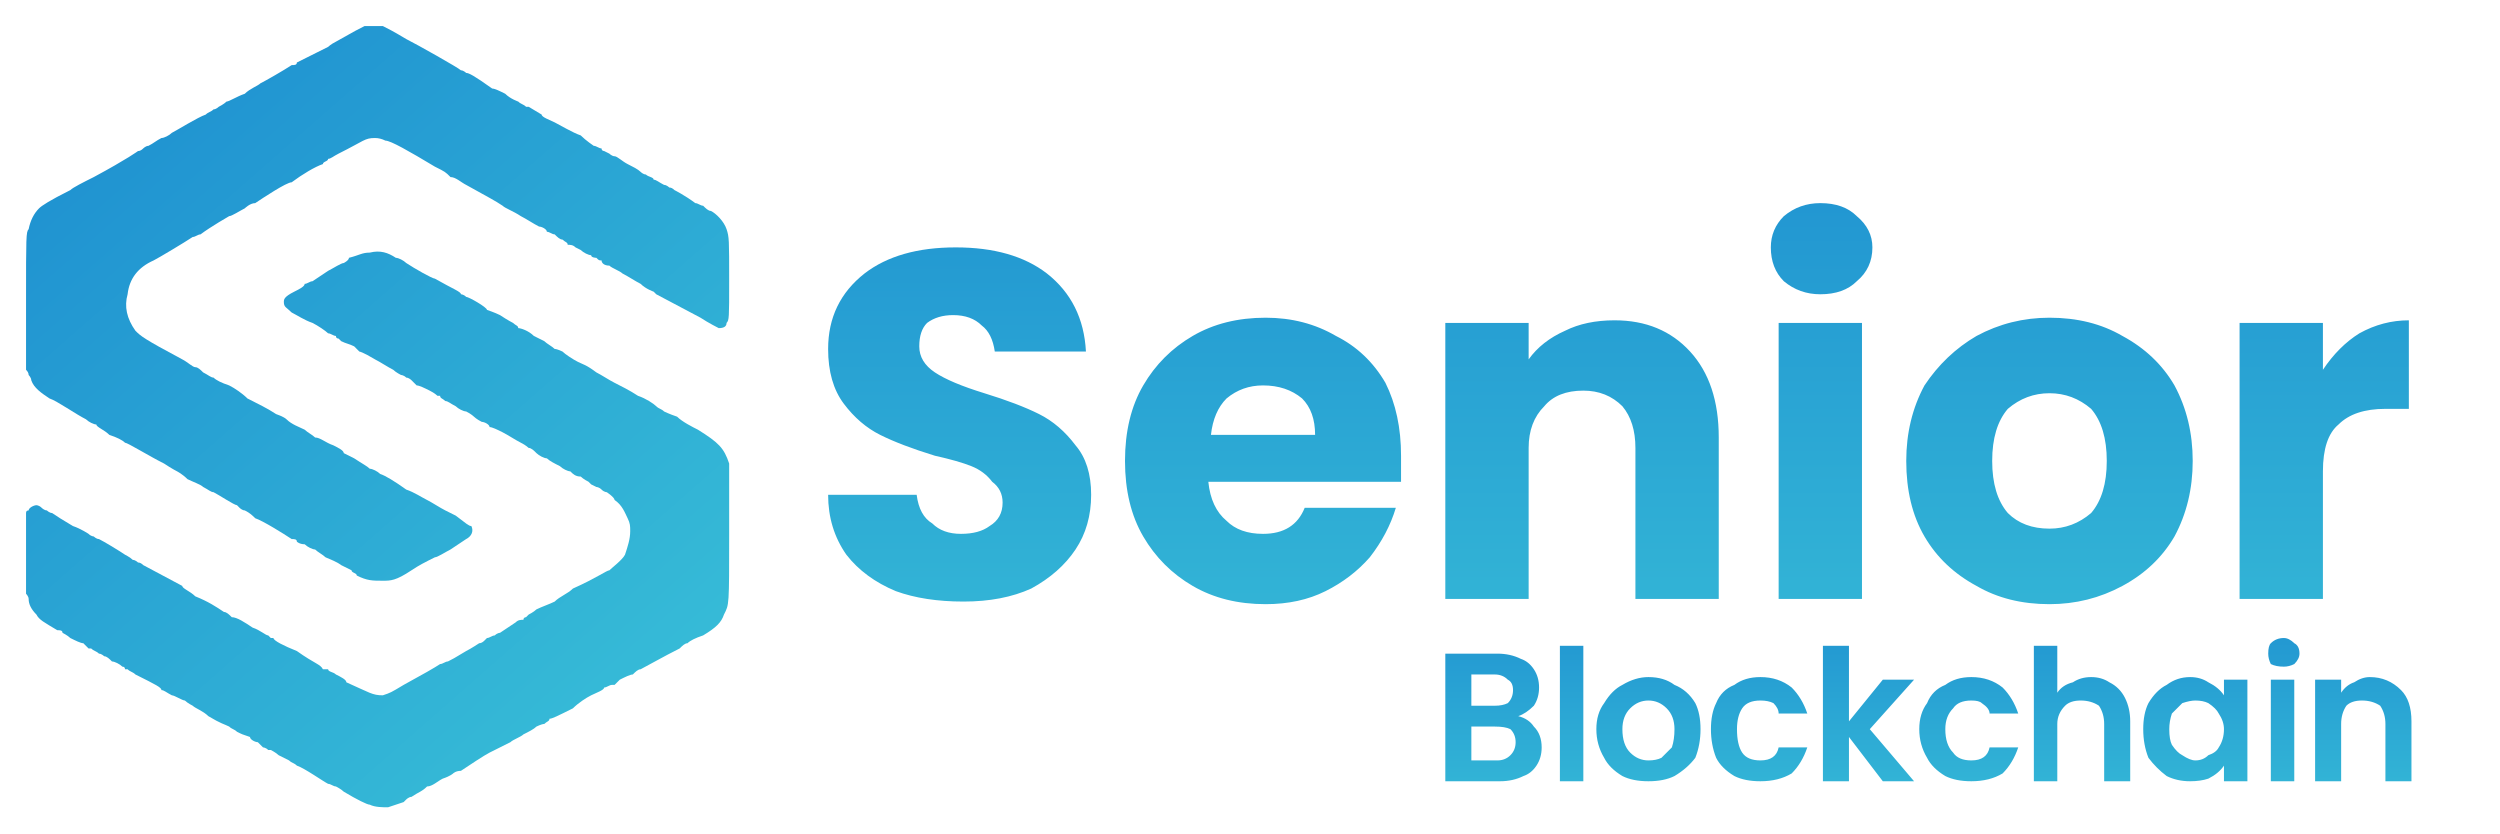
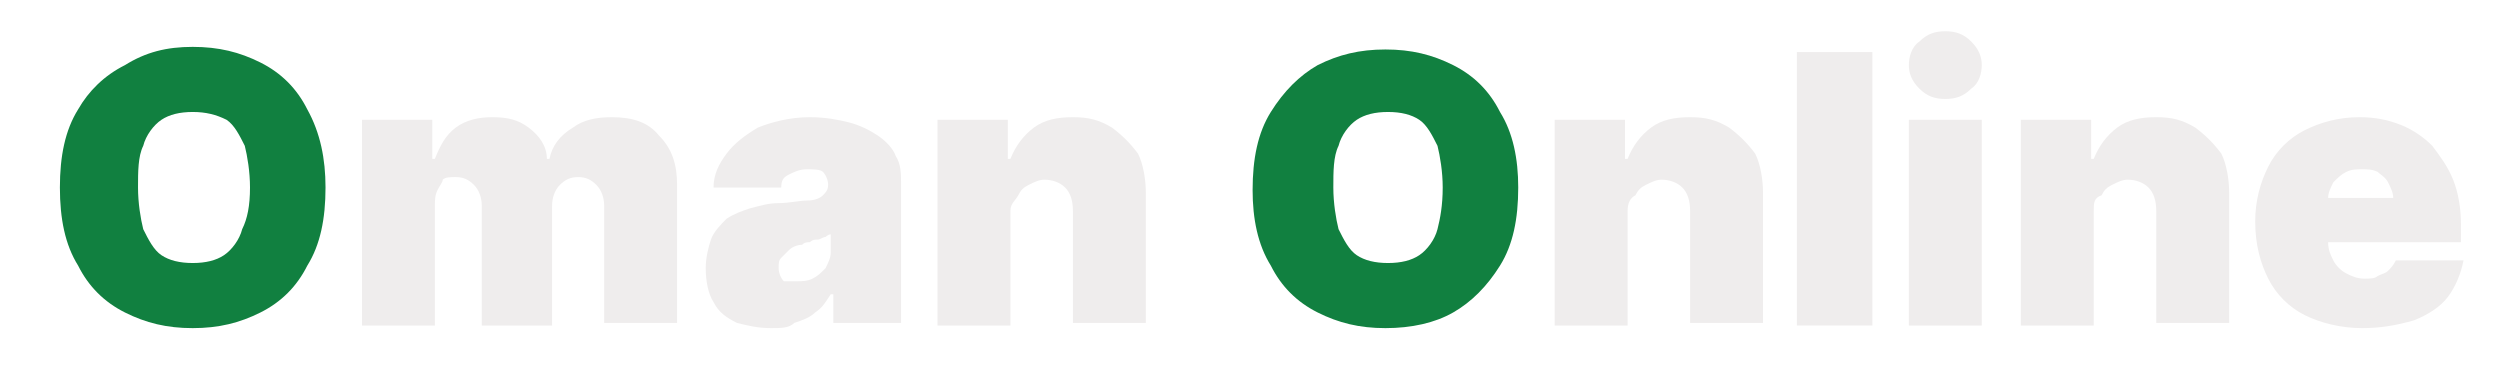
- <svg xmlns="http://www.w3.org/2000/svg" version="1.2" viewBox="0 0 96 32" width="96" height="32">
-   <defs>
-     <clipPath clipPathUnits="userSpaceOnUse" id="cp1">
-       <path d="m0 0h96v32h-96z" />
+ <svg xmlns="http://www.w3.org/2000/svg" xmlns:xlink="http://www.w3.org/1999/xlink" version="1.1" id="Layer_1" x="0px" y="0px" viewBox="0 0 96 14.5" style="enable-background:new 0 0 96 14.5;" xml:space="preserve">
+   <style type="text/css">
+ 	.st0{clip-path:url(#SVGID_00000137105771050006310840000018010434143223640507_);}
+ 	.st1{fill:#118040;}
+ 	.st2{fill:#EFEDED;}
+ </style>
+   <g>
+     <defs>
+       <rect id="SVGID_1_" y="-8.2" width="96" height="32" />
+     </defs>
+     <clipPath id="SVGID_00000135674488169376986040000012253913676306353301_">
+       <use xlink:href="#SVGID_1_" style="overflow:visible;" />
    </clipPath>
-     <linearGradient id="g1" x1="1" y1="1" x2="27.6" y2="31.3" gradientUnits="userSpaceOnUse">
-       <stop offset="0" stop-color="#1c8cd0" />
-       <stop offset="1" stop-color="#3ac2d8" />
-     </linearGradient>
-     <linearGradient id="g2" x1="1" y1="1" x2="27.6" y2="31.3" gradientUnits="userSpaceOnUse">
-       <stop offset="0" stop-color="#1c8cd0" />
-       <stop offset="1" stop-color="#3ac2d8" />
-     </linearGradient>
-     <linearGradient id="g3" x1="61.4" y1="2" x2="61.4" y2="31" gradientUnits="userSpaceOnUse">
-       <stop offset="0" stop-color="#1c8cd0" />
-       <stop offset="1" stop-color="#3ac2d8" />
-     </linearGradient>
-     <linearGradient id="g4" x1="75.1" y1="22" x2="75.1" y2="33" gradientUnits="userSpaceOnUse">
-       <stop offset="0" stop-color="#1c8cd0" />
-       <stop offset="1" stop-color="#3ac2d8" />
-     </linearGradient>
-   </defs>
-   <style>
- 		.s0 { fill: url(#g1) } 
- 		.s1 { fill: url(#g2) } 
- 		.s2 { fill: url(#g3) } 
- 		.s3 { fill: url(#g4) } 
- 	</style>
-   <g id="Clip-Path" clip-path="url(#cp1)">
-     <g id="Layer">
-       <path id="Layer" class="s0" d="m14 1c-0.2 0.1-0.4 0.2-1.1 0.6-0.2 0.1-0.3 0.2-0.3 0.2 0 0-0.2 0.1-0.4 0.2-0.2 0.1-0.4 0.2-0.4 0.2 0 0-0.2 0.1-0.4 0.2 0 0.1-0.1 0.1-0.2 0.1-0.3 0.2-1 0.6-1.2 0.7-0.1 0.1-0.4 0.2-0.6 0.4-0.3 0.1-0.6 0.3-0.7 0.3-0.1 0.1-0.3 0.2-0.3 0.2 0 0-0.1 0.1-0.2 0.1-0.1 0.1-0.2 0.1-0.3 0.2-0.3 0.1-1.1 0.6-1.3 0.7-0.1 0.1-0.3 0.2-0.4 0.2-0.2 0.1-0.3 0.2-0.5 0.3-0.1 0-0.2 0.1-0.2 0.1q-0.1 0.1-0.2 0.1c0 0-0.4 0.3-1.7 1-0.4 0.2-0.8 0.4-0.9 0.5-0.8 0.4-1.1 0.6-1.2 0.7q-0.3 0.3-0.4 0.8c-0.1 0.1-0.1 0.3-0.1 2.7 0 1.8 0 2.6 0 2.7q0.1 0.1 0.1 0.2c0 0 0.1 0.1 0.1 0.2 0.1 0.3 0.4 0.5 0.7 0.7 0.3 0.1 1 0.6 1.4 0.8 0.1 0.1 0.3 0.2 0.4 0.2 0 0.1 0.3 0.2 0.5 0.4 0.3 0.1 0.5 0.2 0.6 0.3 0.1 0 0.9 0.5 1.5 0.8 0.3 0.2 0.5 0.3 0.5 0.3 0 0 0.2 0.1 0.4 0.3 0.2 0.1 0.5 0.2 0.6 0.3 0.2 0.1 0.3 0.2 0.4 0.2 0.2 0.1 0.8 0.5 0.9 0.5q0.1 0.1 0.1 0.1c0 0 0.1 0.1 0.2 0.1 0.2 0.1 0.3 0.2 0.4 0.3 0.3 0.1 1.1 0.6 1.4 0.8 0.1 0 0.2 0 0.2 0.1 0 0 0.1 0.1 0.3 0.1 0.1 0.1 0.3 0.2 0.4 0.2 0.1 0.1 0.3 0.2 0.4 0.3 0.5 0.2 0.6 0.3 0.6 0.3q0 0 0.4 0.2c0 0.1 0.2 0.1 0.2 0.2 0.4 0.2 0.6 0.2 1 0.2 0.3 0 0.5 0 1.1-0.4 0.3-0.2 0.5-0.3 0.9-0.5 0.1 0 0.4-0.2 0.6-0.3 0.3-0.2 0.6-0.4 0.6-0.4 0.2-0.1 0.3-0.3 0.2-0.5-0.1 0-0.2-0.1-0.6-0.4 0 0-0.2-0.1-0.4-0.2-0.2-0.1-0.5-0.3-0.7-0.4-0.2-0.1-0.5-0.3-0.8-0.4q-0.7-0.5-1-0.6c-0.1-0.1-0.3-0.2-0.4-0.2-0.1-0.1-0.3-0.2-0.6-0.4-0.2-0.1-0.4-0.2-0.4-0.2 0-0.1-0.2-0.2-0.4-0.3-0.3-0.1-0.5-0.3-0.7-0.3-0.1-0.1-0.3-0.2-0.4-0.3-0.2-0.1-0.5-0.2-0.7-0.4-0.1-0.1-0.4-0.2-0.4-0.2-0.3-0.2-0.7-0.4-1.1-0.6-0.2-0.2-0.5-0.4-0.7-0.5-0.3-0.1-0.5-0.2-0.6-0.3-0.1 0-0.2-0.1-0.4-0.2-0.1-0.1-0.2-0.2-0.3-0.2-0.1 0-0.3-0.2-0.5-0.3-1.5-0.8-1.6-0.9-1.8-1.1q-0.5-0.7-0.3-1.4 0.1-0.9 1-1.3c0.2-0.1 1.2-0.7 1.5-0.9 0.1 0 0.2-0.1 0.3-0.1 0.4-0.3 1.1-0.7 1.1-0.7 0.1 0 0.4-0.2 0.6-0.3 0 0 0.2-0.2 0.4-0.2 0.3-0.2 1.2-0.8 1.4-0.8 0.4-0.3 0.9-0.6 1.2-0.7 0-0.1 0.2-0.1 0.2-0.2 0.1 0 0.2-0.1 0.4-0.2 1-0.5 1-0.6 1.4-0.6q0.2 0 0.4 0.1c0.2 0 0.9 0.4 1.9 1 0.4 0.2 0.4 0.2 0.6 0.4 0.2 0 0.4 0.2 0.6 0.3 0.9 0.5 1.1 0.6 1.4 0.8 0.1 0.1 0.4 0.2 0.7 0.4 0.2 0.1 0.5 0.3 0.7 0.4 0.1 0 0.3 0.1 0.3 0.2 0.1 0 0.2 0.1 0.3 0.1 0.1 0.1 0.2 0.2 0.3 0.2 0.1 0.1 0.2 0.1 0.2 0.2 0.1 0 0.2 0 0.3 0.1 0 0 0.2 0.1 0.2 0.1 0.1 0.1 0.3 0.2 0.4 0.2 0 0.1 0.2 0.1 0.2 0.1 0.1 0.1 0.1 0.1 0.2 0.1 0 0.1 0.1 0.2 0.3 0.2 0.1 0.1 0.4 0.2 0.5 0.3 0.2 0.1 0.5 0.3 0.7 0.4 0.2 0.2 0.5 0.3 0.5 0.3 0 0 0.1 0.1 0.1 0.1 0.2 0.1 1.5 0.8 1.7 0.9 0.3 0.2 0.7 0.4 0.7 0.4q0.3 0 0.3-0.2c0.1-0.1 0.1-0.2 0.1-1.6 0-1.6 0-1.7-0.1-2-0.1-0.3-0.4-0.6-0.6-0.7-0.1 0-0.2-0.1-0.3-0.2-0.1 0-0.2-0.1-0.3-0.1-0.4-0.3-0.8-0.5-0.8-0.5q-0.1-0.1-0.2-0.1c0 0-0.1-0.1-0.2-0.1-0.2-0.1-0.3-0.2-0.4-0.2 0-0.1-0.2-0.1-0.3-0.2-0.1 0-0.2-0.1-0.2-0.1-0.1-0.1-0.3-0.2-0.5-0.3-0.2-0.1-0.4-0.3-0.5-0.3-0.1 0-0.2-0.1-0.2-0.1q-0.2-0.1-0.2-0.1c0 0-0.1 0-0.1-0.1-0.1 0-0.2-0.1-0.3-0.1 0 0-0.3-0.2-0.5-0.4-0.3-0.1-0.8-0.4-1-0.5-0.2-0.1-0.5-0.2-0.5-0.3 0 0-0.5-0.3-0.5-0.3q0 0-0.1 0c-0.1-0.1-0.2-0.1-0.3-0.2 0 0-0.3-0.1-0.5-0.3-0.2-0.1-0.4-0.2-0.5-0.2-0.7-0.5-0.9-0.6-1-0.6 0 0-0.1-0.1-0.2-0.1-0.1-0.1-1.7-1-2.1-1.2-0.5-0.3-0.7-0.4-0.9-0.5-0.2 0-0.5 0-0.7 0z" />
-       <path id="Layer" class="s1" d="m14.2 9.7c-0.3 0-0.4 0.1-0.8 0.2 0 0.1-0.2 0.2-0.2 0.2-0.1 0-0.4 0.2-0.6 0.3-0.3 0.2-0.6 0.4-0.6 0.4-0.1 0-0.2 0.1-0.3 0.1 0 0.1-0.2 0.2-0.4 0.3-0.4 0.2-0.4 0.3-0.4 0.4 0 0.2 0.1 0.2 0.3 0.4 0.2 0.1 0.5 0.3 0.8 0.4 0.2 0.1 0.5 0.3 0.6 0.4 0.1 0 0.2 0.1 0.3 0.1q0 0.1 0.1 0.1c0 0 0 0 0.1 0.1 0.2 0.1 0.3 0.1 0.5 0.2 0.1 0.1 0.1 0.1 0.2 0.2 0 0 0.1 0 0.6 0.3 0.2 0.1 0.5 0.3 0.7 0.4 0.1 0.1 0.3 0.2 0.3 0.2 0 0 0.1 0 0.2 0.1 0.1 0 0.2 0.1 0.2 0.1q0 0 0 0c0 0 0.1 0.1 0.2 0.2 0.1 0 0.3 0.1 0.5 0.2 0.2 0.1 0.3 0.2 0.3 0.2q0 0 0.1 0c0 0.1 0.1 0.1 0.2 0.2 0.1 0 0.2 0.1 0.4 0.2 0.1 0.1 0.3 0.2 0.4 0.2 0.2 0.1 0.3 0.2 0.3 0.2 0 0 0.1 0.1 0.3 0.2 0.1 0 0.3 0.1 0.3 0.2 0.1 0 0.3 0.1 0.5 0.2 0.2 0.1 0.5 0.3 0.7 0.4 0.2 0.1 0.3 0.2 0.3 0.2 0.1 0 0.2 0.1 0.3 0.2 0.1 0.1 0.3 0.2 0.4 0.2 0.1 0.1 0.3 0.2 0.5 0.3 0.1 0.1 0.3 0.2 0.4 0.2 0.1 0.1 0.2 0.2 0.4 0.2 0.1 0.1 0.3 0.2 0.3 0.2q0 0 0.1 0.1 0.2 0.1 0.2 0.1c0 0 0.1 0 0.2 0.1 0.1 0.1 0.2 0.1 0.2 0.1 0 0 0.3 0.2 0.3 0.3 0.3 0.2 0.4 0.5 0.5 0.7 0.1 0.2 0.1 0.3 0.1 0.5 0 0.3-0.1 0.6-0.2 0.9-0.1 0.2-0.5 0.5-0.6 0.6-0.1 0-0.5 0.3-1.4 0.7-0.2 0.2-0.5 0.3-0.7 0.5-0.2 0.1-0.5 0.2-0.7 0.3-0.1 0.1-0.3 0.2-0.3 0.2q0 0-0.1 0.1c0 0-0.1 0-0.1 0.1-0.1 0-0.2 0-0.3 0.1-0.3 0.2-0.6 0.4-0.6 0.4 0 0-0.1 0-0.2 0.1-0.1 0-0.2 0.1-0.3 0.1-0.1 0.1-0.1 0.1-0.1 0.1q-0.1 0.1-0.2 0.1c0 0-0.3 0.2-0.5 0.3-0.5 0.3-0.5 0.3-0.7 0.4-0.1 0-0.2 0.1-0.3 0.1q-0.3 0.2-1.4 0.8c-0.5 0.3-0.5 0.3-0.8 0.4-0.4 0-0.5-0.1-1.4-0.5 0-0.1-0.2-0.2-0.4-0.3-0.1-0.1-0.3-0.1-0.3-0.2q-0.1 0-0.2 0c-0.1-0.2-0.3-0.2-1-0.7-0.5-0.2-0.9-0.4-0.9-0.5q-0.1 0-0.1 0 0 0-0.1-0.1c-0.1 0-0.3-0.2-0.6-0.3-0.3-0.2-0.6-0.4-0.8-0.4-0.1-0.1-0.2-0.2-0.3-0.2-0.3-0.2-0.6-0.4-1.1-0.6-0.2-0.2-0.5-0.3-0.5-0.4-0.2-0.1-1.3-0.7-1.5-0.8q-0.1-0.1-0.2-0.1c0 0-0.1-0.1-0.2-0.1-0.1-0.1-0.3-0.2-0.3-0.2-0.3-0.2-0.8-0.5-1-0.6-0.1 0-0.2-0.1-0.2-0.1 0 0-0.1 0-0.2-0.1 0 0-0.3-0.2-0.6-0.3-0.5-0.3-0.5-0.3-0.8-0.5-0.1 0-0.2-0.1-0.2-0.1-0.1 0-0.2-0.1-0.2-0.1-0.1-0.1-0.2-0.1-0.2-0.1-0.1 0-0.3 0.1-0.3 0.2q-0.1 0-0.1 0.1c0 0 0 3 0 3.1 0 0 0.1 0.1 0.1 0.2 0 0.2 0.1 0.4 0.3 0.6 0.1 0.2 0.3 0.3 0.8 0.6 0.1 0 0.2 0 0.2 0.1 0 0 0.2 0.1 0.3 0.2 0.2 0.1 0.4 0.2 0.5 0.2 0.1 0.1 0.2 0.2 0.2 0.2q0.1 0 0.1 0c0.1 0.1 0.2 0.1 0.3 0.2 0.1 0 0.2 0.1 0.2 0.1 0.1 0 0.2 0.1 0.3 0.2 0.1 0 0.3 0.1 0.4 0.2q0.1 0 0.1 0.1 0 0 0.1 0c0.1 0.1 0.2 0.1 0.3 0.2 0.8 0.4 1 0.5 1 0.6 0.1 0 0.2 0.1 0.4 0.2 0.1 0 0.4 0.2 0.5 0.2 0.1 0.1 0.3 0.2 0.3 0.2 0.1 0.1 0.4 0.2 0.6 0.4 0.5 0.3 0.6 0.3 0.8 0.4 0.1 0.1 0.2 0.1 0.3 0.2 0.2 0.1 0.2 0.1 0.5 0.2 0 0.1 0.2 0.2 0.3 0.2 0.1 0.1 0.2 0.2 0.2 0.2 0 0 0.1 0 0.2 0.1 0.1 0 0.1 0 0.1 0 0 0 0.2 0.1 0.3 0.2 0.2 0.1 0.4 0.2 0.4 0.2 0.1 0.1 0.2 0.1 0.3 0.2 0.3 0.1 1 0.6 1.2 0.7 0.1 0 0.2 0.1 0.3 0.1 0 0 0.2 0.1 0.3 0.2 0.5 0.3 0.9 0.5 1 0.5 0.2 0.1 0.5 0.1 0.7 0.1q0.3-0.1 0.6-0.2 0.1-0.1 0.1-0.1c0 0 0.1-0.1 0.2-0.1 0.3-0.2 0.4-0.2 0.6-0.4 0.2 0 0.4-0.2 0.6-0.3 0.3-0.1 0.4-0.2 0.4-0.2 0 0 0.1-0.1 0.3-0.1 0.3-0.2 0.9-0.6 1.1-0.7 0.2-0.1 0.2-0.1 0.8-0.4 0.1-0.1 0.4-0.2 0.5-0.3 0.2-0.1 0.4-0.2 0.5-0.3 0 0 0.2-0.1 0.3-0.1 0.1-0.1 0.2-0.1 0.2-0.2 0.1 0 0.3-0.1 0.9-0.4 0.2-0.2 0.5-0.4 0.7-0.5 0.2-0.1 0.5-0.2 0.5-0.3 0.1 0 0.2-0.1 0.3-0.1q0.1 0 0.1 0c0 0 0.1-0.1 0.2-0.2 0.2-0.1 0.4-0.2 0.5-0.2 0.1-0.1 0.2-0.2 0.3-0.2 0.2-0.1 0.9-0.5 1.5-0.8 0.1-0.1 0.2-0.2 0.3-0.2 0.1-0.1 0.3-0.2 0.6-0.3 0.5-0.3 0.7-0.5 0.8-0.8 0.2-0.4 0.2-0.3 0.2-3.1 0-2.1 0-2.5 0-2.7-0.2-0.6-0.4-0.8-1.2-1.3-0.2-0.1-0.6-0.3-0.8-0.5-0.3-0.1-0.5-0.2-0.5-0.2-0.1-0.1-0.2-0.1-0.3-0.2-0.1-0.1-0.4-0.3-0.7-0.4-0.3-0.2-0.7-0.4-0.9-0.5-0.2-0.1-0.5-0.3-0.7-0.4-0.4-0.3-0.5-0.3-0.7-0.4-0.2-0.1-0.5-0.3-0.6-0.4 0 0-0.2-0.1-0.3-0.1-0.1-0.1-0.3-0.2-0.4-0.3 0 0-0.2-0.1-0.4-0.2-0.2-0.2-0.5-0.3-0.6-0.3 0-0.1-0.1-0.1-0.2-0.2 0 0-0.2-0.1-0.5-0.3-0.2-0.1-0.5-0.2-0.5-0.2 0-0.1-0.7-0.5-0.8-0.5-0.1-0.1-0.2-0.1-0.2-0.1 0-0.1-0.3-0.2-1-0.6-0.1 0-0.8-0.4-1.1-0.6-0.1-0.1-0.3-0.2-0.4-0.2-0.3-0.2-0.6-0.3-1-0.2z" />
-       <path id="Layer" fill-rule="evenodd" class="s2" d="m37 23.1q-1.5 0-2.6-0.4-1.2-0.5-1.9-1.4-0.7-1-0.7-2.3h3.4q0.1 0.8 0.6 1.1 0.4 0.4 1.1 0.4 0.7 0 1.1-0.3 0.5-0.3 0.5-0.9 0-0.5-0.4-0.8-0.3-0.4-0.8-0.6-0.5-0.2-1.4-0.4-1.3-0.4-2.1-0.8-0.8-0.4-1.4-1.2-0.6-0.8-0.6-2.1 0-1.8 1.4-2.9 1.3-1 3.5-1 2.2 0 3.5 1 1.4 1.1 1.5 3h-3.5q-0.1-0.7-0.5-1-0.4-0.4-1.1-0.4-0.6 0-1 0.3-0.3 0.3-0.3 0.9 0 0.6 0.6 1 0.6 0.4 1.9 0.8 1.3 0.4 2.1 0.8 0.8 0.4 1.4 1.2 0.6 0.7 0.6 1.9 0 1.2-0.6 2.1-0.6 0.9-1.7 1.5-1.1 0.5-2.6 0.5zm16.8-5.6q0 0.5 0 1h-7.4q0.1 1 0.7 1.5 0.5 0.5 1.4 0.5 1.2 0 1.6-1h3.5q-0.3 1-1 1.9-0.7 0.8-1.7 1.3-1 0.5-2.3 0.5-1.6 0-2.8-0.7-1.2-0.7-1.9-1.9-0.7-1.2-0.7-2.9 0-1.7 0.7-2.9 0.7-1.2 1.9-1.9 1.2-0.7 2.8-0.7 1.5 0 2.7 0.7 1.2 0.6 1.9 1.8 0.6 1.2 0.6 2.8zm-3.3-0.8q0-0.9-0.5-1.4-0.6-0.5-1.5-0.5-0.8 0-1.4 0.5-0.5 0.5-0.6 1.4zm11.5-4.4q1.8 0 2.9 1.2 1.1 1.2 1.1 3.3v6.2h-3.2v-5.8q0-1-0.5-1.6-0.6-0.6-1.5-0.6-1 0-1.5 0.6-0.6 0.6-0.6 1.6v5.8h-3.2v-10.6h3.2v1.4q0.5-0.7 1.4-1.1 0.8-0.4 1.9-0.4zm7.9-1q-0.8 0-1.4-0.5-0.5-0.5-0.5-1.3 0-0.7 0.5-1.2 0.6-0.5 1.4-0.5 0.9 0 1.4 0.5 0.6 0.5 0.6 1.2 0 0.8-0.6 1.3-0.5 0.5-1.4 0.5zm1.6 1.1v10.6h-3.2v-10.6zm7.2 10.8q-1.6 0-2.8-0.7-1.3-0.7-2-1.9-0.7-1.2-0.7-2.9 0-1.6 0.7-2.9 0.8-1.2 2-1.9 1.3-0.7 2.8-0.7 1.6 0 2.8 0.7 1.3 0.7 2 1.9 0.7 1.3 0.7 2.9 0 1.6-0.7 2.9-0.7 1.2-2 1.9-1.3 0.7-2.8 0.7zm0-2.9q0.9 0 1.6-0.6 0.6-0.7 0.6-2 0-1.3-0.6-2-0.7-0.6-1.6-0.6-0.9 0-1.6 0.6-0.6 0.7-0.6 2 0 1.3 0.6 2 0.6 0.6 1.6 0.6zm10.5-6.1q0.6-0.9 1.4-1.4 0.9-0.5 1.9-0.5v3.4h-0.9q-1.2 0-1.8 0.6-0.6 0.5-0.6 1.8v4.9h-3.2v-10.6h3.2z" />
-       <path id="Layer" fill-rule="evenodd" class="s3" d="m58.3 27.5q0.4 0.1 0.6 0.4 0.3 0.3 0.3 0.8 0 0.4-0.2 0.7-0.2 0.3-0.5 0.4-0.4 0.2-0.9 0.2h-2.1v-4.9h2q0.5 0 0.9 0.2 0.3 0.1 0.5 0.4 0.2 0.3 0.2 0.7 0 0.4-0.2 0.7-0.3 0.3-0.6 0.4zm-1.8-0.4h0.9q0.3 0 0.5-0.1 0.2-0.2 0.2-0.5 0-0.3-0.2-0.4-0.2-0.2-0.5-0.2h-0.9zm1 2.1q0.3 0 0.5-0.2 0.2-0.2 0.2-0.5 0-0.3-0.2-0.5-0.2-0.1-0.6-0.1h-0.9v1.3zm3.3-4.4v5.2h-0.9v-5.2zm2.5 5.2q-0.6 0-1-0.2-0.5-0.3-0.7-0.7-0.3-0.5-0.3-1.1 0-0.6 0.3-1 0.3-0.5 0.7-0.7 0.5-0.3 1-0.3 0.6 0 1 0.3 0.5 0.2 0.8 0.7 0.2 0.4 0.2 1 0 0.6-0.2 1.1-0.3 0.4-0.8 0.7-0.4 0.2-1 0.2zm0-0.8q0.3 0 0.5-0.1 0.2-0.2 0.4-0.4 0.1-0.3 0.1-0.7 0-0.5-0.3-0.8-0.3-0.3-0.7-0.3-0.4 0-0.7 0.3-0.3 0.3-0.3 0.8 0 0.6 0.3 0.9 0.3 0.3 0.7 0.3zm2.4-1.2q0-0.6 0.2-1 0.2-0.5 0.7-0.7 0.4-0.3 1-0.3 0.7 0 1.2 0.4 0.4 0.4 0.6 1h-1.1q0-0.2-0.2-0.4-0.2-0.1-0.5-0.1-0.5 0-0.7 0.3-0.2 0.3-0.2 0.8 0 0.6 0.2 0.9 0.2 0.3 0.7 0.3 0.6 0 0.7-0.5h1.1q-0.2 0.6-0.6 1-0.5 0.3-1.2 0.3-0.6 0-1-0.2-0.5-0.3-0.7-0.7-0.2-0.5-0.2-1.1zm6.6 2l-1.3-1.7v1.7h-1v-5.2h1v2.9l1.3-1.6h1.2l-1.7 1.9 1.7 2zm1.4-2q0-0.6 0.3-1 0.2-0.5 0.7-0.7 0.4-0.3 1-0.3 0.7 0 1.2 0.4 0.4 0.4 0.6 1h-1.1q0-0.2-0.3-0.4-0.1-0.1-0.4-0.1-0.5 0-0.7 0.3-0.3 0.3-0.3 0.8 0 0.6 0.3 0.9 0.2 0.3 0.7 0.3 0.6 0 0.7-0.5h1.1q-0.2 0.6-0.6 1-0.5 0.3-1.2 0.3-0.6 0-1-0.2-0.5-0.3-0.7-0.7-0.3-0.5-0.3-1.1zm6.6-2q0.4 0 0.7 0.2 0.4 0.2 0.6 0.6 0.2 0.4 0.2 0.9v2.3h-1v-2.2q0-0.4-0.2-0.7-0.3-0.2-0.7-0.2-0.4 0-0.6 0.2-0.3 0.3-0.3 0.7v2.2h-0.9v-5.2h0.9v1.8q0.2-0.3 0.6-0.4 0.3-0.2 0.7-0.2zm2 2q0-0.6 0.2-1 0.3-0.5 0.7-0.7 0.4-0.3 0.9-0.3 0.4 0 0.7 0.2 0.4 0.2 0.6 0.5v-0.6h0.9v3.9h-0.9v-0.6q-0.2 0.3-0.6 0.5-0.3 0.1-0.7 0.1-0.5 0-0.9-0.2-0.4-0.3-0.7-0.7-0.2-0.5-0.2-1.1zm3.1 0q0-0.3-0.2-0.6-0.1-0.2-0.4-0.4-0.2-0.1-0.5-0.1-0.2 0-0.5 0.1-0.2 0.2-0.4 0.4-0.1 0.3-0.1 0.6 0 0.4 0.1 0.6 0.2 0.3 0.4 0.4 0.3 0.2 0.5 0.2 0.3 0 0.5-0.2 0.3-0.1 0.4-0.3 0.2-0.3 0.2-0.7zm2.3-2.4q-0.3 0-0.5-0.1-0.1-0.2-0.1-0.4 0-0.3 0.1-0.4 0.2-0.2 0.5-0.2 0.2 0 0.4 0.2 0.2 0.1 0.2 0.4 0 0.2-0.2 0.4-0.2 0.1-0.4 0.1zm0.4 0.5v3.9h-0.9v-3.9zm2.9-0.1q0.7 0 1.2 0.5 0.4 0.4 0.4 1.2v2.3h-1v-2.2q0-0.4-0.2-0.7-0.3-0.2-0.7-0.2-0.4 0-0.6 0.2-0.2 0.3-0.2 0.7v2.2h-1v-3.9h1v0.5q0.2-0.3 0.5-0.4 0.3-0.2 0.6-0.2z" />
+     <g style="clip-path:url(#SVGID_00000135674488169376986040000012253913676306353301_);">
+       <path class="st1" d="M12.5,7.2c0,1.2-0.2,2.2-0.7,3C11.4,11,10.8,11.6,10,12c-0.8,0.4-1.6,0.6-2.6,0.6c-1,0-1.8-0.2-2.6-0.6    C4,11.6,3.4,11,3,10.2C2.5,9.4,2.3,8.4,2.3,7.2c0-1.2,0.2-2.2,0.7-3C3.4,3.5,4,2.9,4.8,2.5C5.6,2,6.4,1.8,7.4,1.8    c1,0,1.8,0.2,2.6,0.6c0.8,0.4,1.4,1,1.8,1.8C12.3,5.1,12.5,6.1,12.5,7.2z M9.6,7.2c0-0.6-0.1-1.2-0.2-1.6c-0.2-0.4-0.4-0.8-0.7-1    C8.3,4.4,7.9,4.3,7.4,4.3c-0.5,0-0.9,0.1-1.2,0.3c-0.3,0.2-0.6,0.6-0.7,1c-0.2,0.4-0.2,1-0.2,1.6s0.1,1.2,0.2,1.6    c0.2,0.4,0.4,0.8,0.7,1c0.3,0.2,0.7,0.3,1.2,0.3c0.5,0,0.9-0.1,1.2-0.3c0.3-0.2,0.6-0.6,0.7-1C9.5,8.4,9.6,7.9,9.6,7.2z" />
+       <path class="st2" d="M13.9,12.5V4.6h2.7v1.5h0.1c0.2-0.5,0.4-0.9,0.8-1.2c0.4-0.3,0.9-0.4,1.4-0.4c0.6,0,1,0.1,1.4,0.4    C20.7,5.2,21,5.6,21,6.1h0.1c0.1-0.5,0.4-0.9,0.9-1.2c0.4-0.3,0.9-0.4,1.5-0.4c0.8,0,1.4,0.2,1.8,0.7c0.5,0.5,0.7,1.1,0.7,1.9v5.3    h-2.8V7.9c0-0.3-0.1-0.6-0.3-0.8c-0.2-0.2-0.4-0.3-0.7-0.3c-0.3,0-0.5,0.1-0.7,0.3c-0.2,0.2-0.3,0.5-0.3,0.8v4.6h-2.7V7.9    c0-0.3-0.1-0.6-0.3-0.8c-0.2-0.2-0.4-0.3-0.7-0.3c-0.2,0-0.4,0-0.5,0.1C17,7,16.9,7.1,16.8,7.3c-0.1,0.2-0.1,0.4-0.1,0.6v4.6H13.9    z" />
+       <path class="st2" d="M29.6,12.6c-0.5,0-0.9-0.1-1.3-0.2c-0.4-0.2-0.7-0.4-0.9-0.8c-0.2-0.3-0.3-0.8-0.3-1.3c0-0.4,0.1-0.8,0.2-1.1    c0.1-0.3,0.4-0.6,0.6-0.8c0.3-0.2,0.6-0.3,0.9-0.4c0.4-0.1,0.7-0.2,1.1-0.2c0.4,0,0.8-0.1,1.1-0.1c0.3,0,0.5-0.1,0.6-0.2    c0.1-0.1,0.2-0.2,0.2-0.4v0c0-0.2-0.1-0.4-0.2-0.5S31.2,6.5,31,6.5c-0.3,0-0.5,0.1-0.7,0.2C30.1,6.8,30,6.9,30,7.2h-2.6    c0-0.5,0.2-0.9,0.5-1.3c0.3-0.4,0.7-0.7,1.2-1c0.5-0.2,1.2-0.4,2-0.4c0.6,0,1.1,0.1,1.5,0.2s0.8,0.3,1.1,0.5    c0.3,0.2,0.6,0.5,0.7,0.8c0.2,0.3,0.2,0.7,0.2,1v5.4H32v-1.1h-0.1c-0.2,0.3-0.3,0.5-0.6,0.7c-0.2,0.2-0.5,0.3-0.8,0.4    C30.3,12.6,30,12.6,29.6,12.6z M30.6,10.8c0.2,0,0.4,0,0.6-0.1c0.2-0.1,0.3-0.2,0.5-0.4c0.1-0.2,0.2-0.4,0.2-0.6V9    c-0.1,0-0.2,0.1-0.2,0.1c-0.1,0-0.2,0.1-0.3,0.1c-0.1,0-0.2,0-0.3,0.1c-0.1,0-0.2,0-0.3,0.1c-0.2,0-0.4,0.1-0.5,0.2    c-0.1,0.1-0.2,0.2-0.3,0.3c-0.1,0.1-0.1,0.2-0.1,0.4c0,0.2,0.1,0.4,0.2,0.5C30.1,10.8,30.3,10.8,30.6,10.8z" />
+       <path class="st2" d="M38.8,8.1v4.4H36V4.6h2.7v1.5h0.1c0.2-0.5,0.5-0.9,0.9-1.2c0.4-0.3,0.9-0.4,1.5-0.4c0.6,0,1,0.1,1.5,0.4    c0.4,0.3,0.7,0.6,1,1c0.2,0.4,0.3,1,0.3,1.5v5h-2.8V8.1c0-0.4-0.1-0.7-0.3-0.9c-0.2-0.2-0.5-0.3-0.8-0.3c-0.2,0-0.4,0.1-0.6,0.2    c-0.2,0.1-0.3,0.2-0.4,0.4S38.8,7.8,38.8,8.1z" />
+       <path class="st1" d="M58.3,7.2c0,1.2-0.2,2.2-0.7,3c-0.5,0.8-1.1,1.4-1.8,1.8s-1.6,0.6-2.6,0.6c-1,0-1.8-0.2-2.6-0.6    c-0.8-0.4-1.4-1-1.8-1.8c-0.5-0.8-0.7-1.8-0.7-2.9c0-1.2,0.2-2.2,0.7-3c0.5-0.8,1.1-1.4,1.8-1.8c0.8-0.4,1.6-0.6,2.6-0.6    c1,0,1.8,0.2,2.6,0.6c0.8,0.4,1.4,1,1.8,1.8C58.1,5.1,58.3,6.1,58.3,7.2z M55.4,7.2c0-0.6-0.1-1.2-0.2-1.6c-0.2-0.4-0.4-0.8-0.7-1    c-0.3-0.2-0.7-0.3-1.2-0.3c-0.5,0-0.9,0.1-1.2,0.3c-0.3,0.2-0.6,0.6-0.7,1c-0.2,0.4-0.2,1-0.2,1.6s0.1,1.2,0.2,1.6    c0.2,0.4,0.4,0.8,0.7,1c0.3,0.2,0.7,0.3,1.2,0.3c0.5,0,0.9-0.1,1.2-0.3c0.3-0.2,0.6-0.6,0.7-1C55.3,8.4,55.4,7.9,55.4,7.2z" />
+       <path class="st2" d="M62.5,8.1v4.4h-2.8V4.6h2.7v1.5h0.1c0.2-0.5,0.5-0.9,0.9-1.2c0.4-0.3,0.9-0.4,1.5-0.4c0.6,0,1,0.1,1.5,0.4    c0.4,0.3,0.7,0.6,1,1c0.2,0.4,0.3,1,0.3,1.5v5h-2.8V8.1c0-0.4-0.1-0.7-0.3-0.9c-0.2-0.2-0.5-0.3-0.8-0.3c-0.2,0-0.4,0.1-0.6,0.2    c-0.2,0.1-0.3,0.2-0.4,0.4C62.6,7.6,62.5,7.8,62.5,8.1z" />
+       <path class="st2" d="M71.9,2v10.5H69V2H71.9z" />
+       <path class="st2" d="M73.3,12.5V4.6h2.8v7.9H73.3z M74.7,3.8c-0.4,0-0.7-0.1-1-0.4c-0.3-0.3-0.4-0.6-0.4-0.9s0.1-0.7,0.4-0.9    c0.3-0.3,0.6-0.4,1-0.4c0.4,0,0.7,0.1,1,0.4c0.3,0.3,0.4,0.6,0.4,0.9S76,3.2,75.7,3.4C75.4,3.7,75.1,3.8,74.7,3.8z" />
+       <path class="st2" d="M80.4,8.1v4.4h-2.8V4.6h2.7v1.5h0.1c0.2-0.5,0.5-0.9,0.9-1.2c0.4-0.3,0.9-0.4,1.5-0.4c0.6,0,1,0.1,1.5,0.4    c0.4,0.3,0.7,0.6,1,1c0.2,0.4,0.3,1,0.3,1.5v5h-2.8V8.1c0-0.4-0.1-0.7-0.3-0.9c-0.2-0.2-0.5-0.3-0.8-0.3c-0.2,0-0.4,0.1-0.6,0.2    c-0.2,0.1-0.3,0.2-0.4,0.4C80.4,7.6,80.4,7.8,80.4,8.1z" />
+       <path class="st2" d="M90.7,12.6c-0.8,0-1.6-0.2-2.2-0.5c-0.6-0.3-1.1-0.8-1.4-1.4s-0.5-1.3-0.5-2.2c0-0.8,0.2-1.5,0.5-2.1    c0.3-0.6,0.8-1.1,1.4-1.4c0.6-0.3,1.3-0.5,2.1-0.5c0.6,0,1.1,0.1,1.6,0.3c0.5,0.2,0.9,0.5,1.2,0.8c0.3,0.4,0.6,0.8,0.8,1.3    c0.2,0.5,0.3,1.1,0.3,1.7v0.7h-7V7.6h4.4c0-0.2-0.1-0.4-0.2-0.6c-0.1-0.2-0.3-0.3-0.4-0.4c-0.2-0.1-0.4-0.1-0.6-0.1    c-0.2,0-0.4,0-0.6,0.1c-0.2,0.1-0.3,0.2-0.5,0.4c-0.1,0.2-0.2,0.4-0.2,0.6v1.7c0,0.3,0.1,0.5,0.2,0.7c0.1,0.2,0.3,0.4,0.5,0.5    c0.2,0.1,0.4,0.2,0.7,0.2c0.2,0,0.4,0,0.5-0.1c0.2-0.1,0.3-0.1,0.4-0.2c0.1-0.1,0.2-0.2,0.3-0.4h2.6c-0.1,0.5-0.3,1-0.6,1.4    c-0.3,0.4-0.8,0.7-1.3,0.9C92,12.5,91.4,12.6,90.7,12.6z" />
    </g>
  </g>
</svg>
